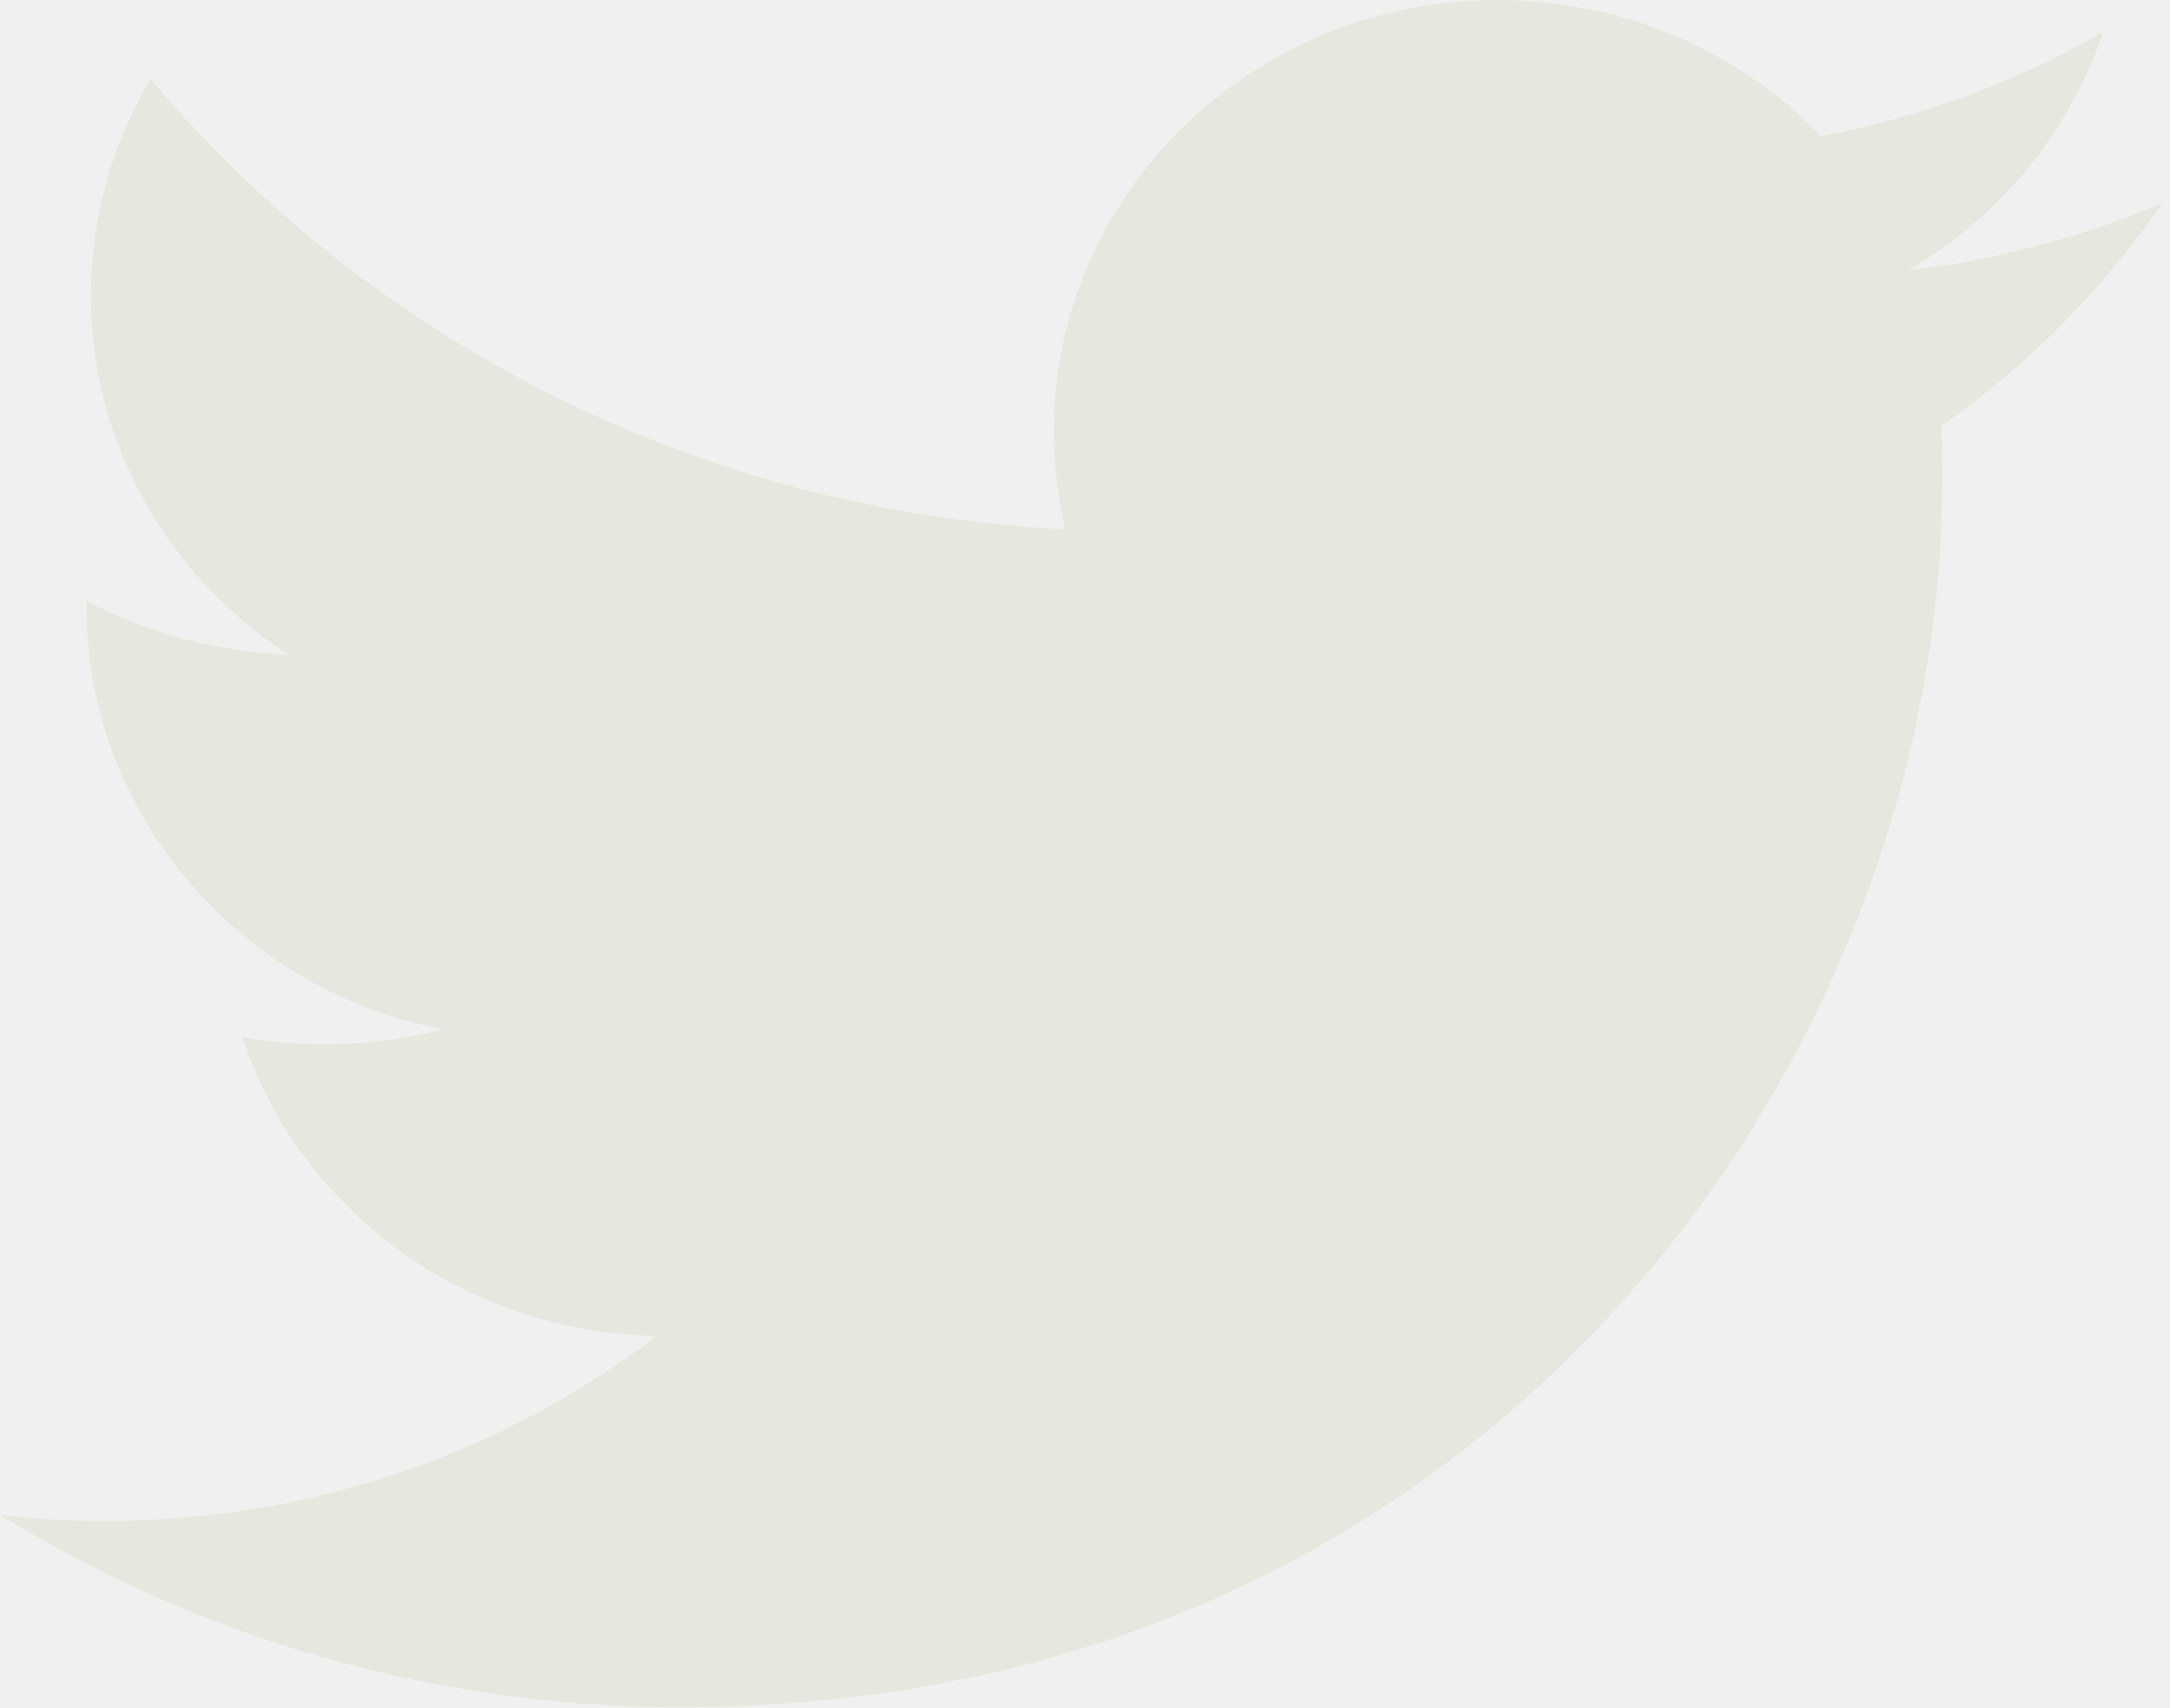
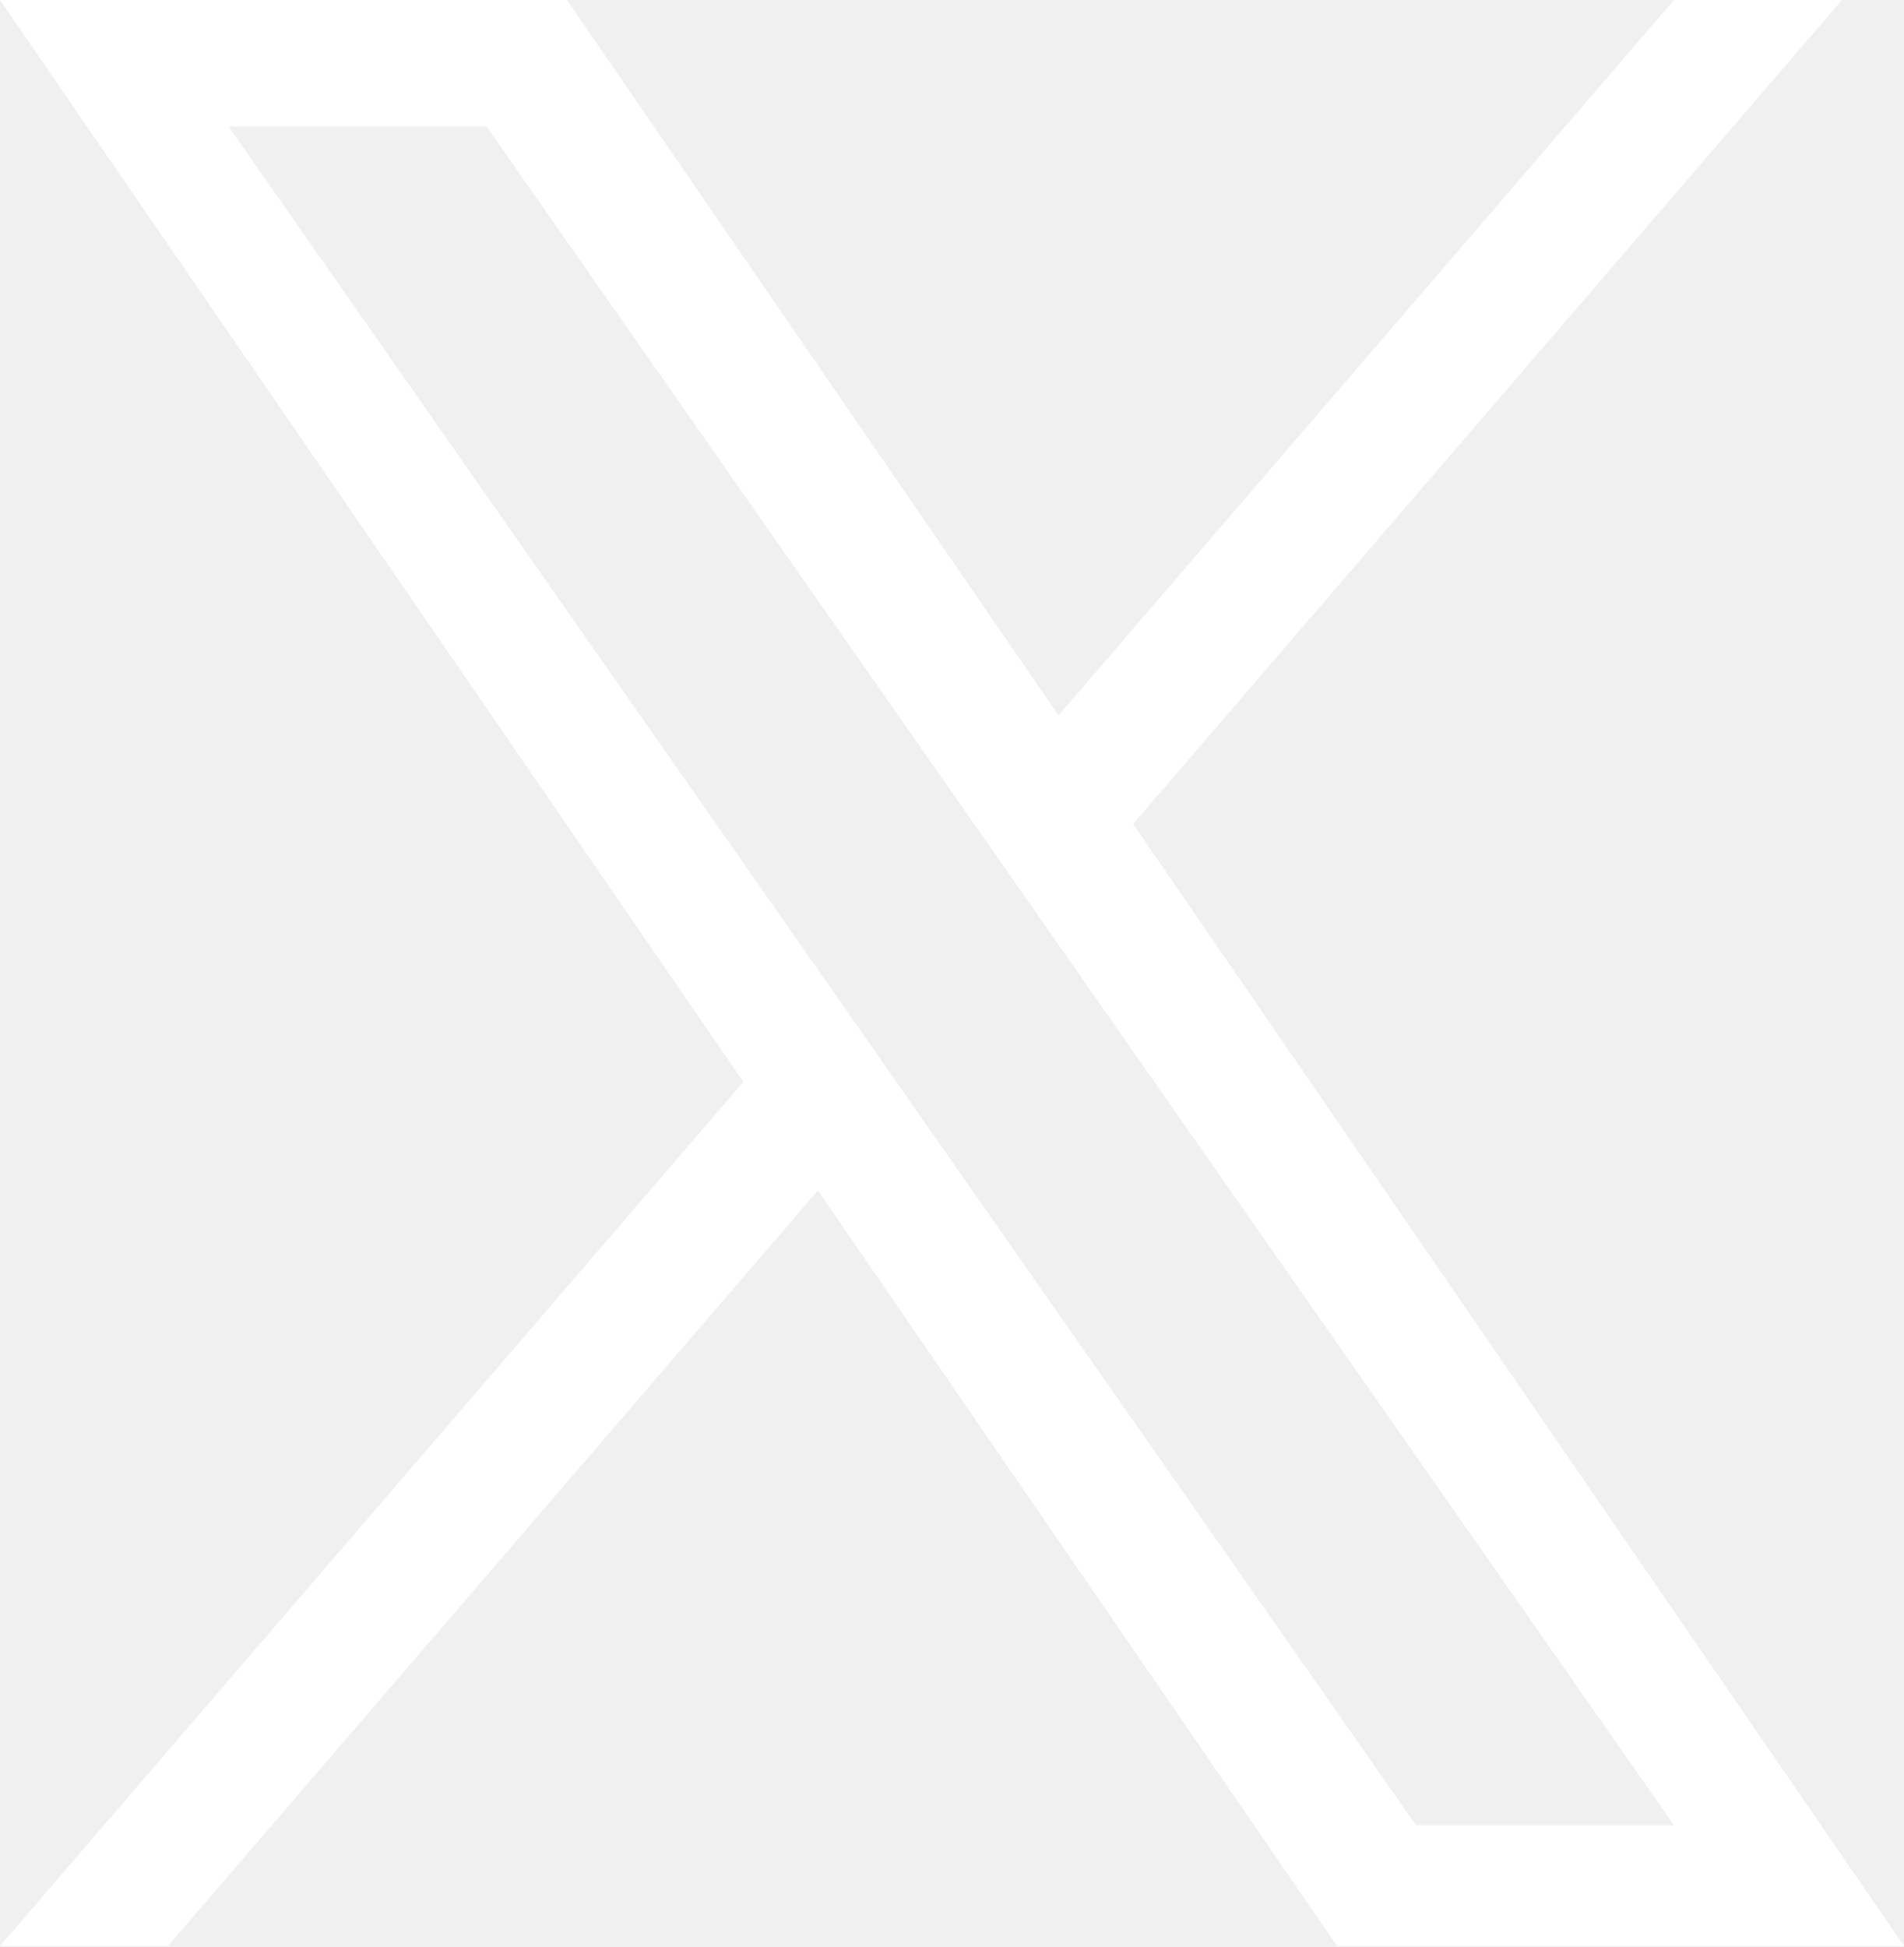
- <svg xmlns="http://www.w3.org/2000/svg" width="61" height="48" viewBox="0 0 61 48" fill="none">
-   <path d="M19.116 48C42.049 48 54.598 29.528 54.598 13.535C54.598 13.016 54.598 12.496 54.574 11.976C57.006 10.276 59.122 8.126 60.8 5.693C58.563 6.661 56.155 7.299 53.626 7.606C56.203 6.118 58.173 3.732 59.122 0.898C56.714 2.291 54.039 3.283 51.194 3.827C48.932 1.465 45.673 0 42.098 0C35.215 0 29.622 5.433 29.622 12.118C29.622 13.063 29.743 13.984 29.938 14.882C19.578 14.362 10.385 9.543 4.232 2.22C3.162 4.016 2.554 6.094 2.554 8.315C2.554 12.52 4.767 16.228 8.099 18.402C6.056 18.331 4.134 17.787 2.432 16.89C2.432 16.937 2.432 16.984 2.432 17.055C2.432 22.913 6.737 27.827 12.428 28.937C11.382 29.221 10.287 29.362 9.144 29.362C8.342 29.362 7.564 29.291 6.81 29.15C8.39 33.968 13.011 37.465 18.459 37.559C14.179 40.819 8.804 42.756 2.967 42.756C1.97 42.756 0.973 42.709 0 42.591C5.521 45.992 12.087 48 19.116 48Z" fill="#E8E7DF" />
+ <svg xmlns="http://www.w3.org/2000/svg" width="1200" height="1227" viewBox="0 0 1200 1227" fill="none">
+   <path d="M714.163 519.284L1160.89 0H1055.03L667.137 450.887L357.328 0H0L468.492 681.821L0 1226.37H105.866L515.491 750.218L842.672 1226.37H1200L714.137 519.284H714.163ZM569.165 687.828L521.697 619.934L144.011 79.694H306.615L611.412 515.685L658.88 583.579L1055.08 1150.3H892.476L569.165 687.854V687.828Z" fill="white" />
</svg>
